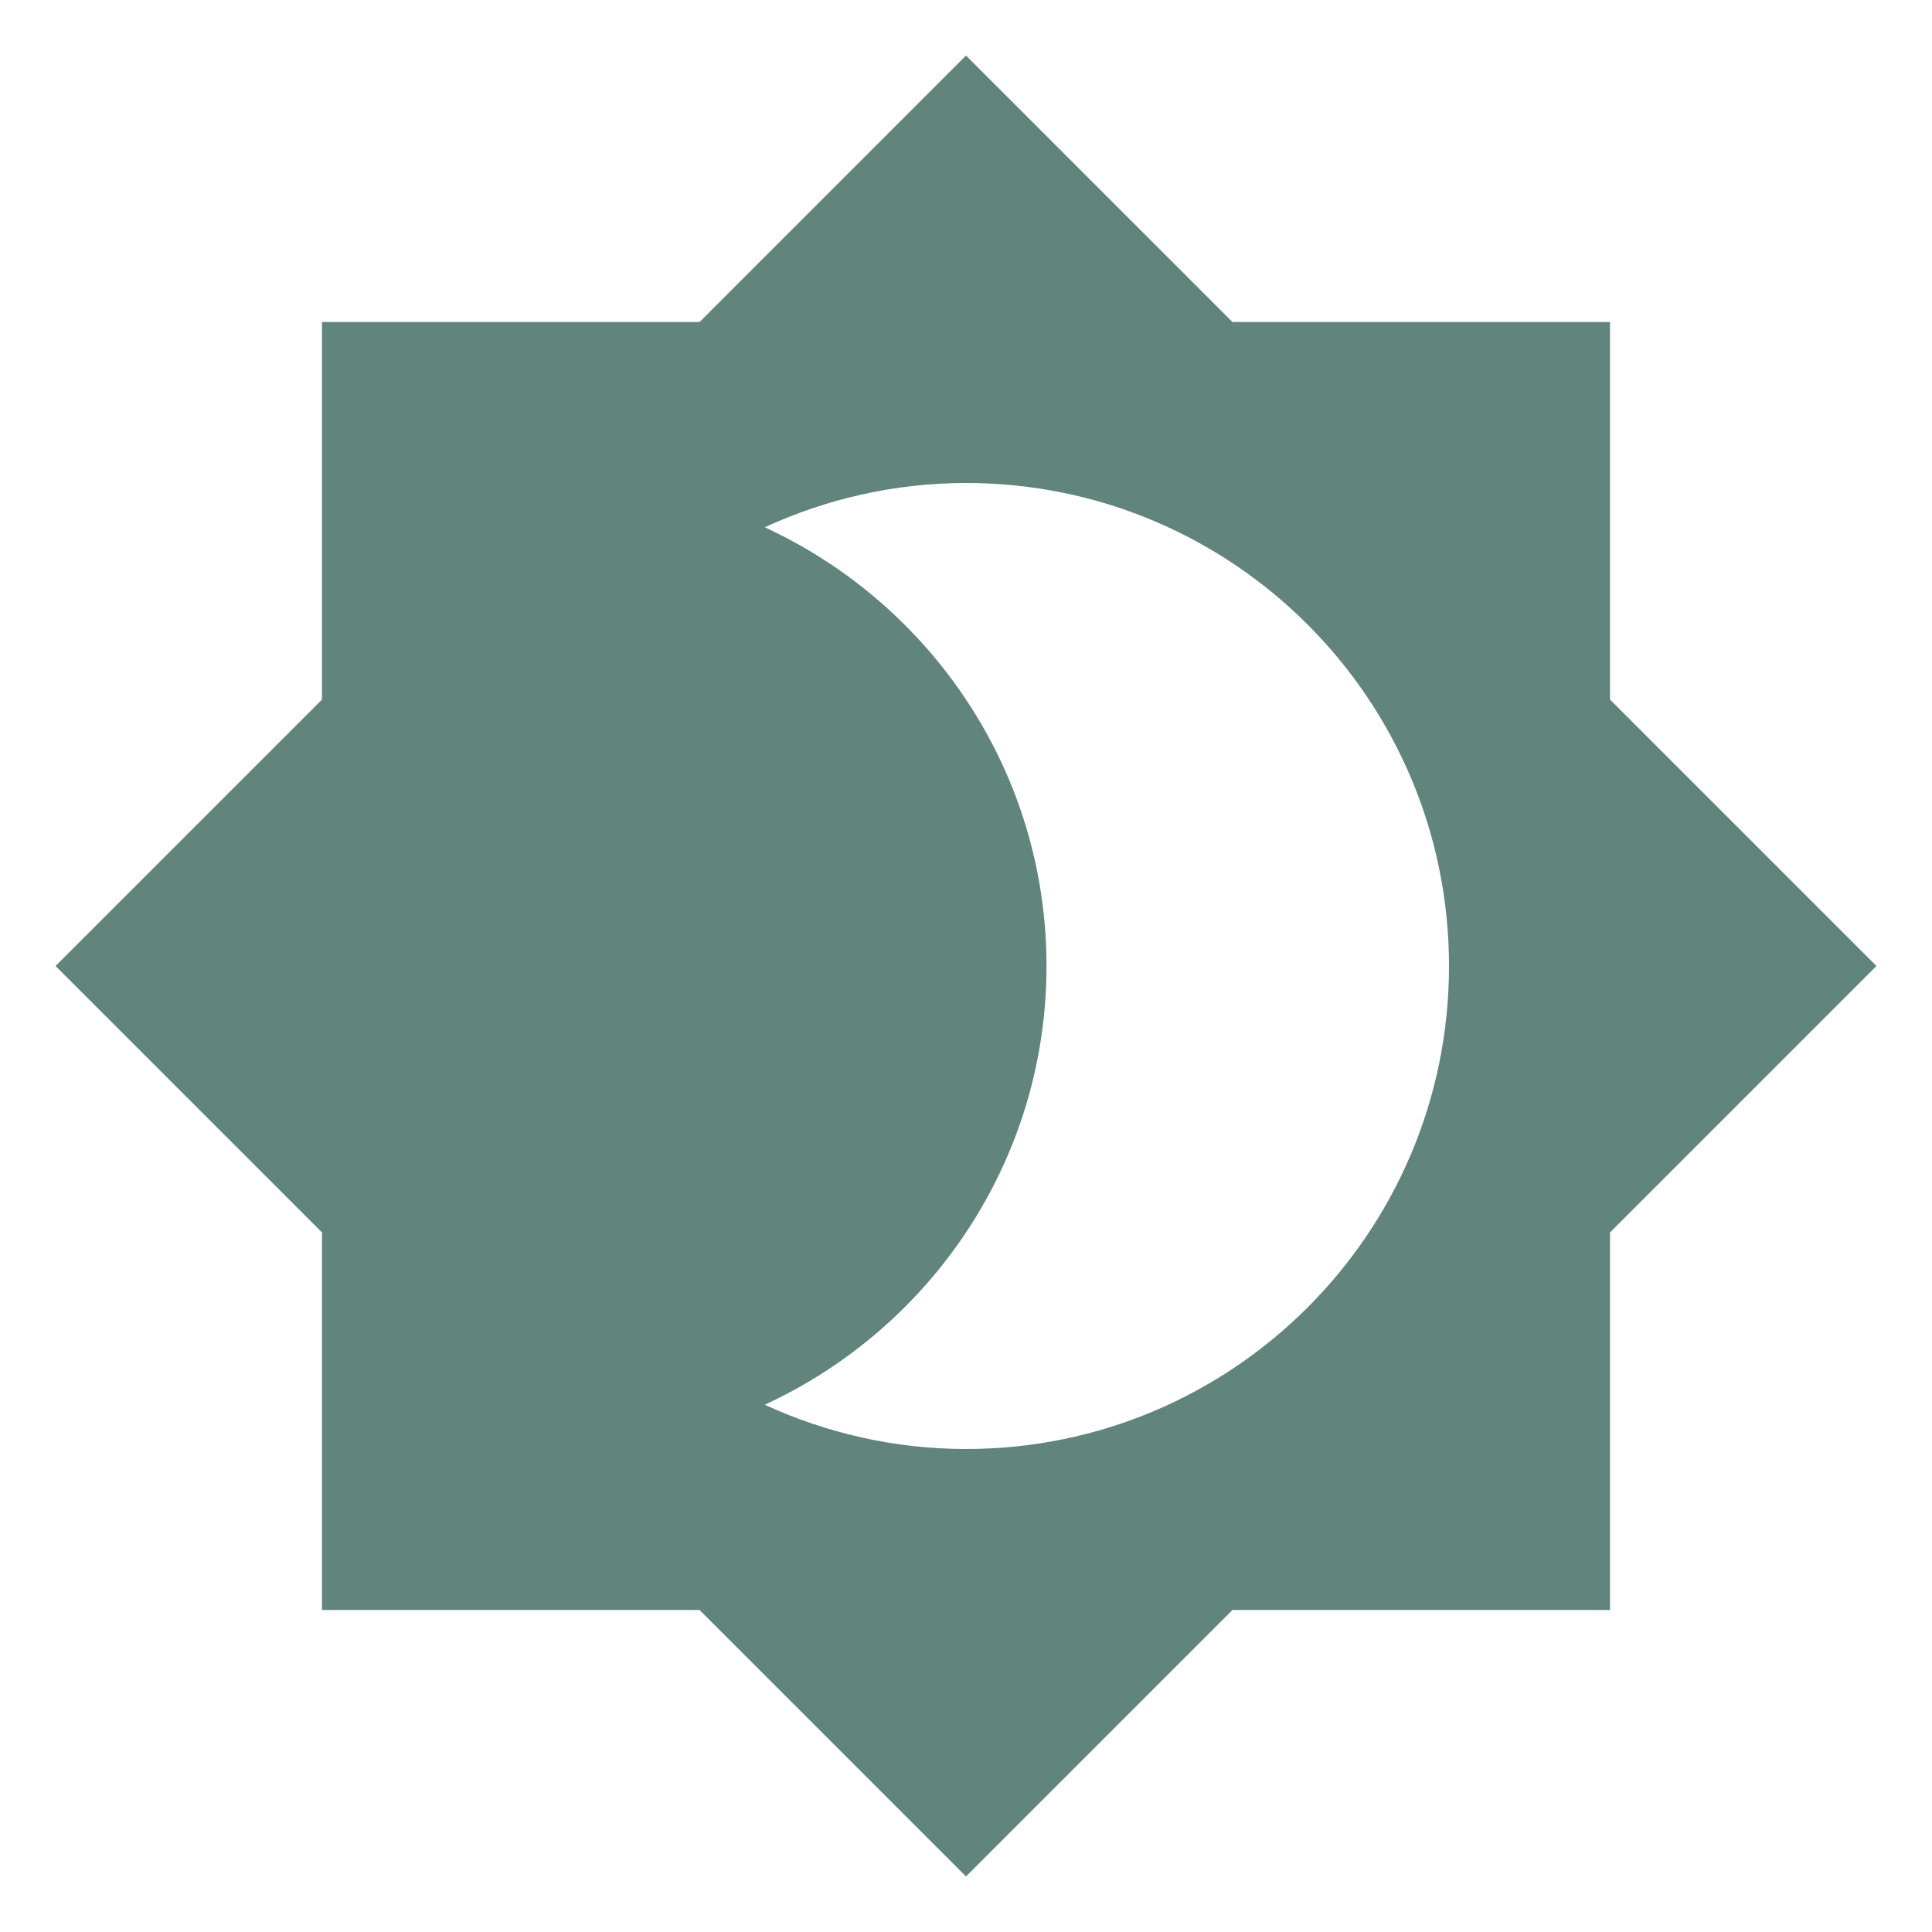
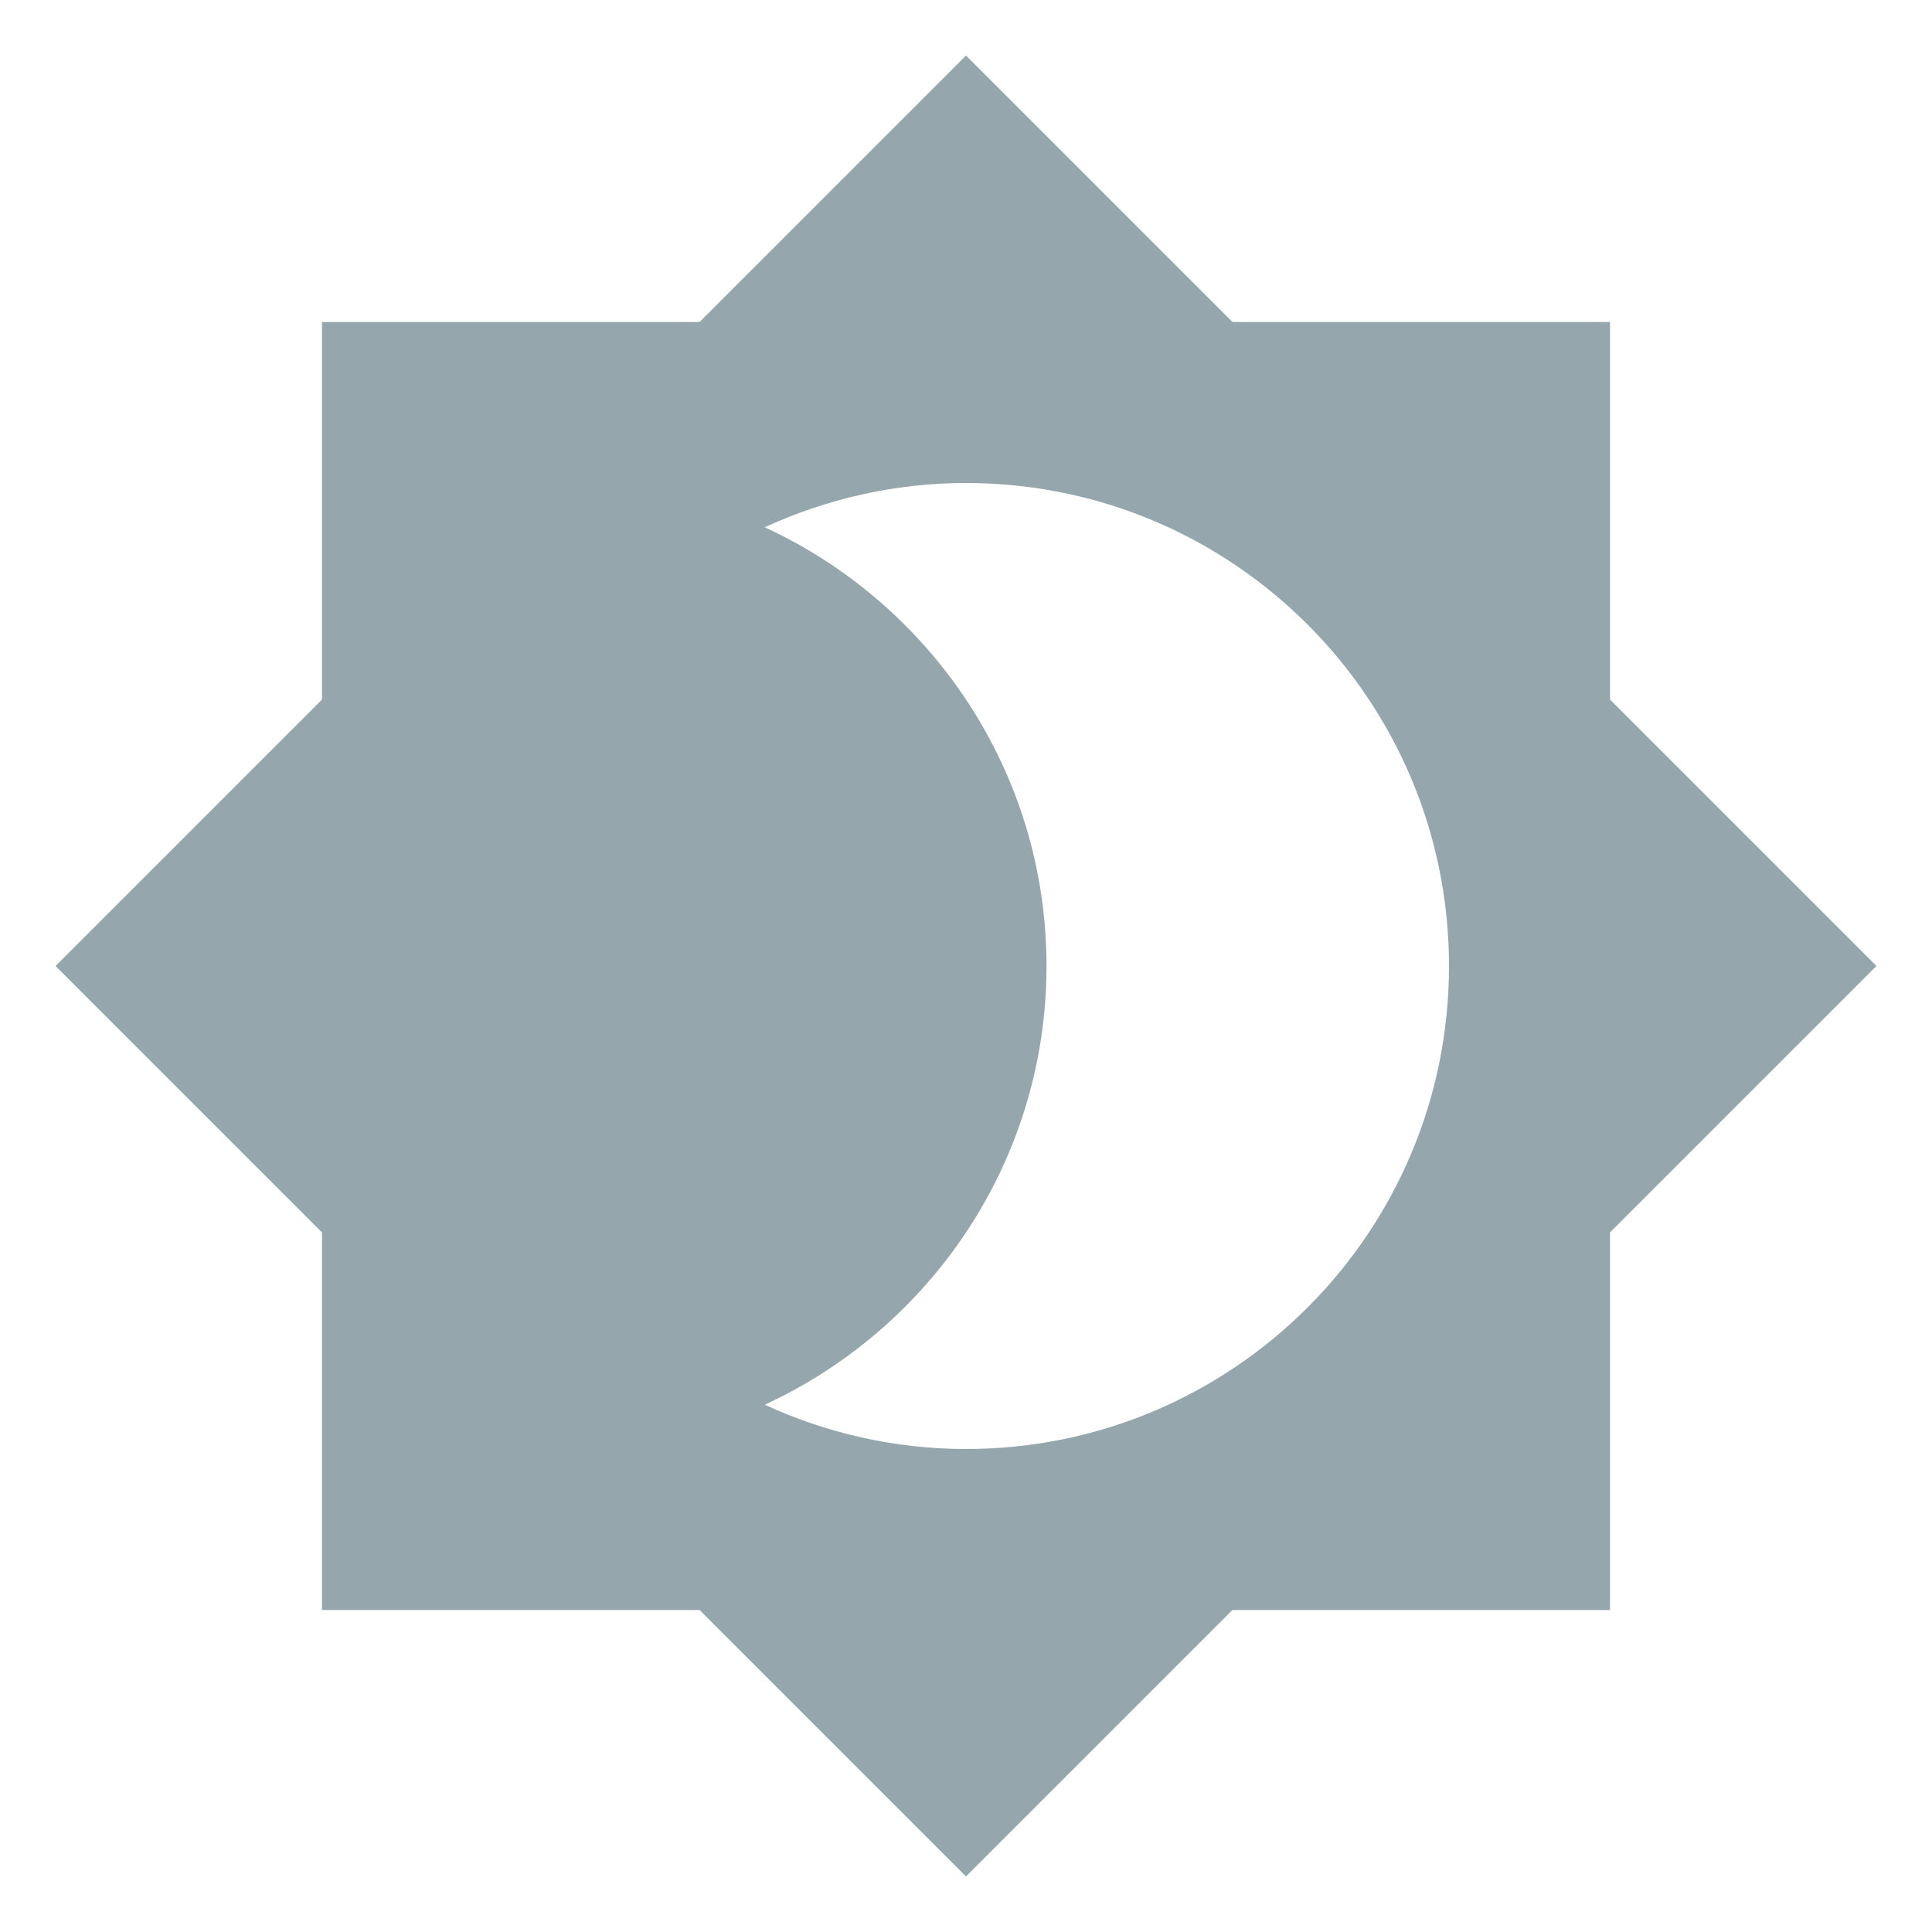
<svg xmlns="http://www.w3.org/2000/svg" viewBox="0 0 24 24">
-   <path d="M12,18C11.11,18 10.26,17.8 9.5,17.45C11.56,16.5 13,14.42 13,12C13,9.58 11.56,7.5 9.5,6.55C10.26,6.2 11.11,6 12,6A6,6 0 0,1 18,12A6,6 0 0,1 12,18M20,8.69V4H15.31L12,0.69L8.69,4H4V8.69L0.69,12L4,15.31V20H8.69L12,23.31L15.31,20H20V15.31L23.31,12L20,8.69Z" fill="#61847C" />
+   <path d="M12,18C11.11,18 10.26,17.8 9.5,17.45C11.56,16.5 13,14.42 13,12C13,9.58 11.56,7.5 9.5,6.55C10.26,6.2 11.11,6 12,6A6,6 0 0,1 18,12A6,6 0 0,1 12,18M20,8.69V4H15.31L12,0.69L8.69,4H4V8.69L0.69,12L4,15.31V20H8.69L12,23.31L15.31,20H20V15.31L23.31,12L20,8.69Z" fill="#95A7AC" />
</svg>
